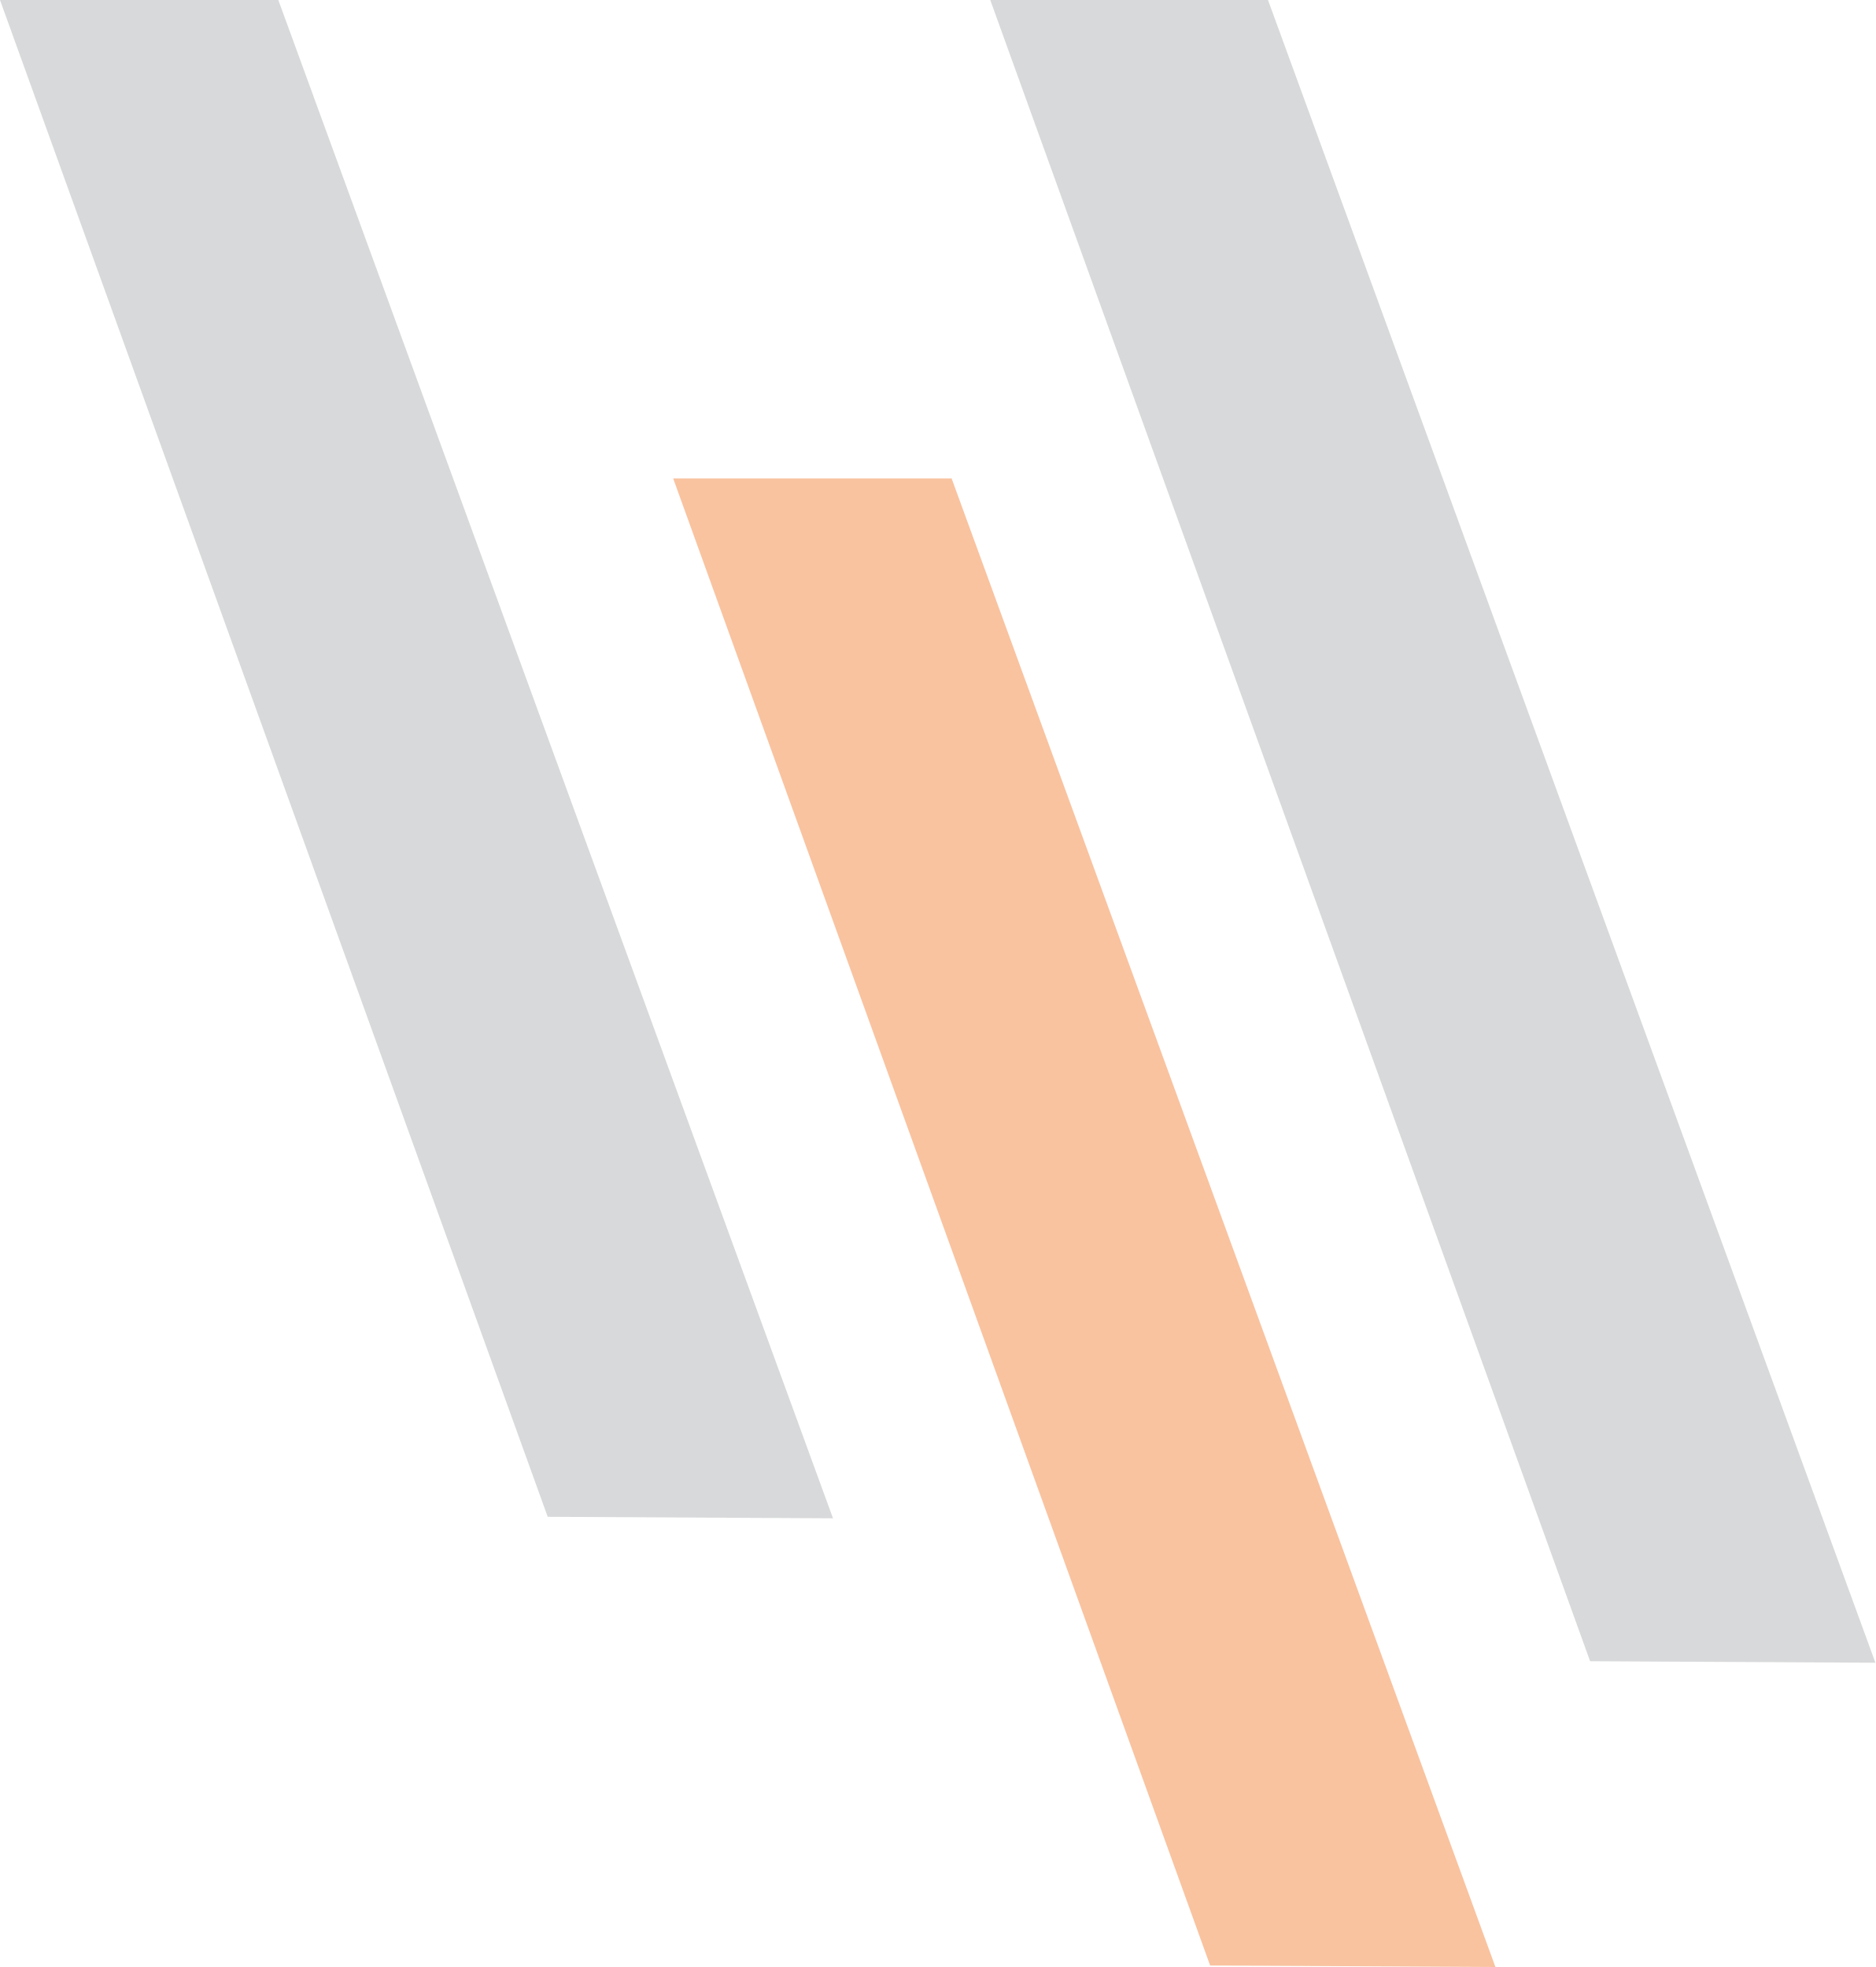
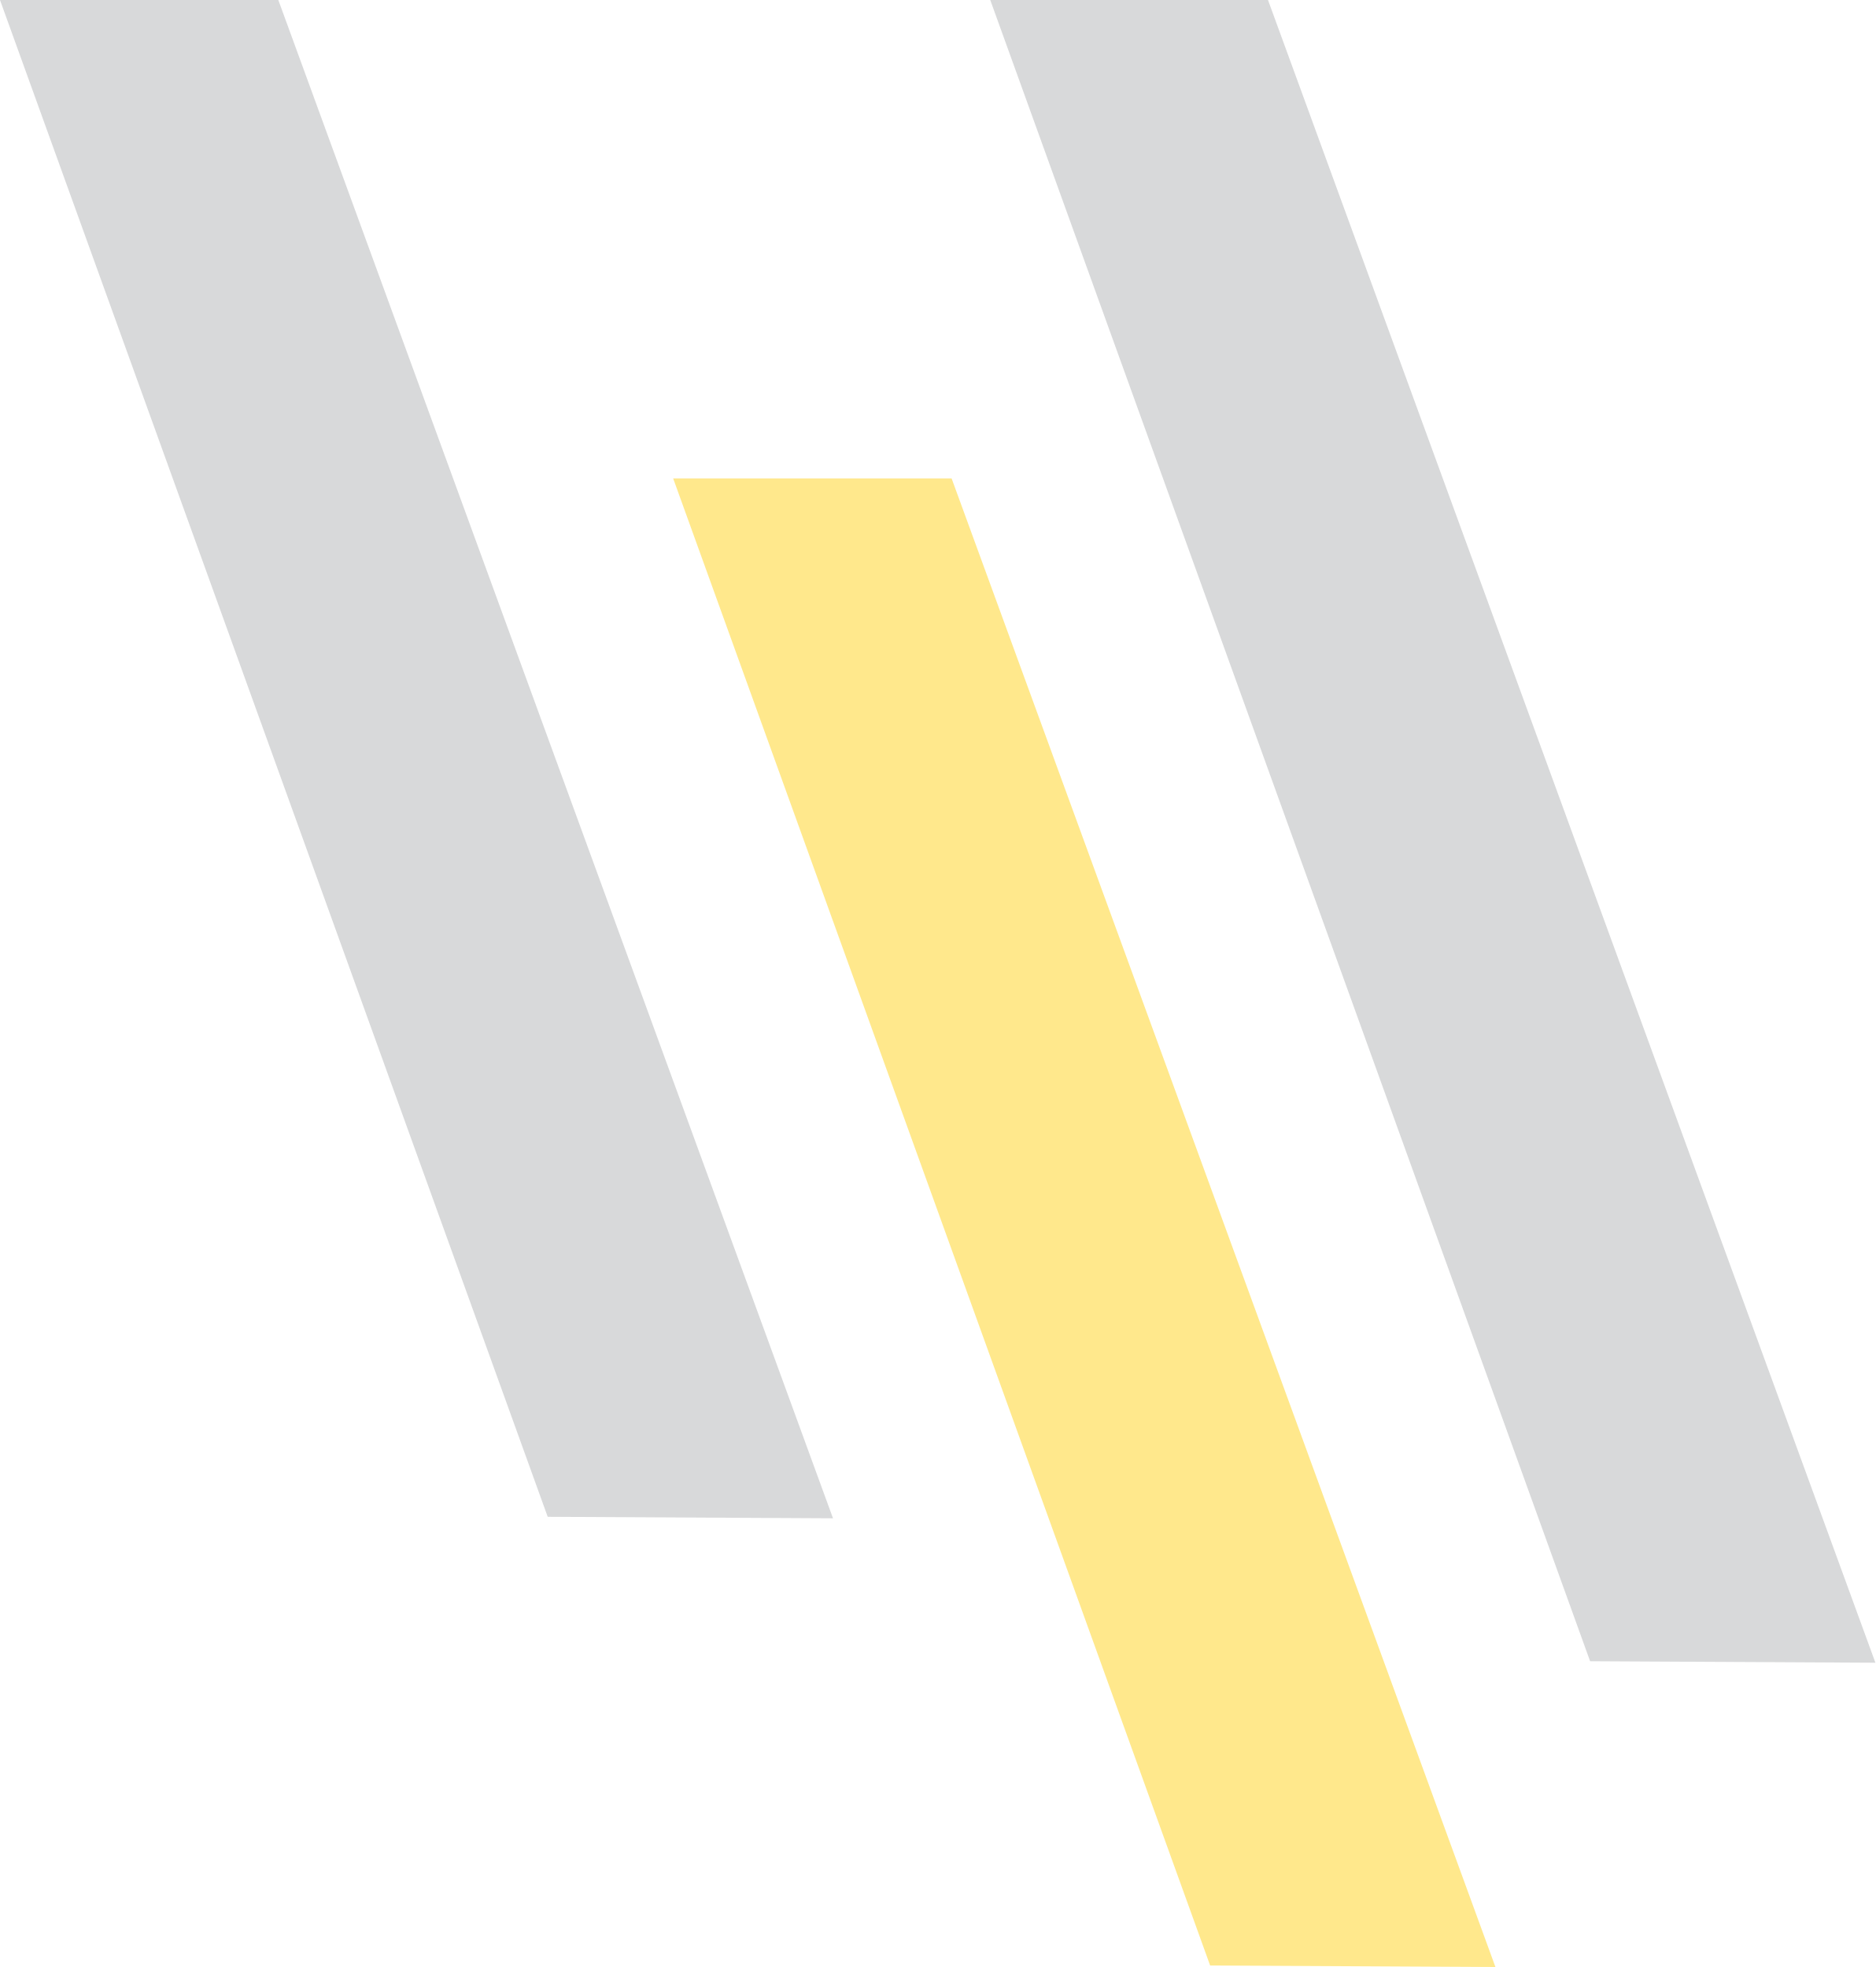
<svg xmlns="http://www.w3.org/2000/svg" width="250.718" height="263" viewBox="0 0 250.718 263">
  <g id="Group_36" data-name="Group 36" transform="translate(-477.193 -1325)" opacity="0.45">
    <path id="Path_28" data-name="Path 28" d="M477.193,1325l73.222,202.806,38.14.2L514.4,1325Z" fill="#a8aaac" />
    <path id="Path_29" data-name="Path 29" d="M609.577,1325l80.194,222.116,38.14.2L646.708,1325Z" fill="#a8aaac" />
-     <path id="Path_30" data-name="Path 30" d="M567.188,1388.973,638.973,1587.8l38.14.2-72.7-199.027Z" fill="#f2792c" />
+     <path id="Path_30" data-name="Path 30" d="M567.188,1388.973,638.973,1587.8l38.14.2-72.7-199.027Z" fill="#FFCD00" />
  </g>
</svg>
